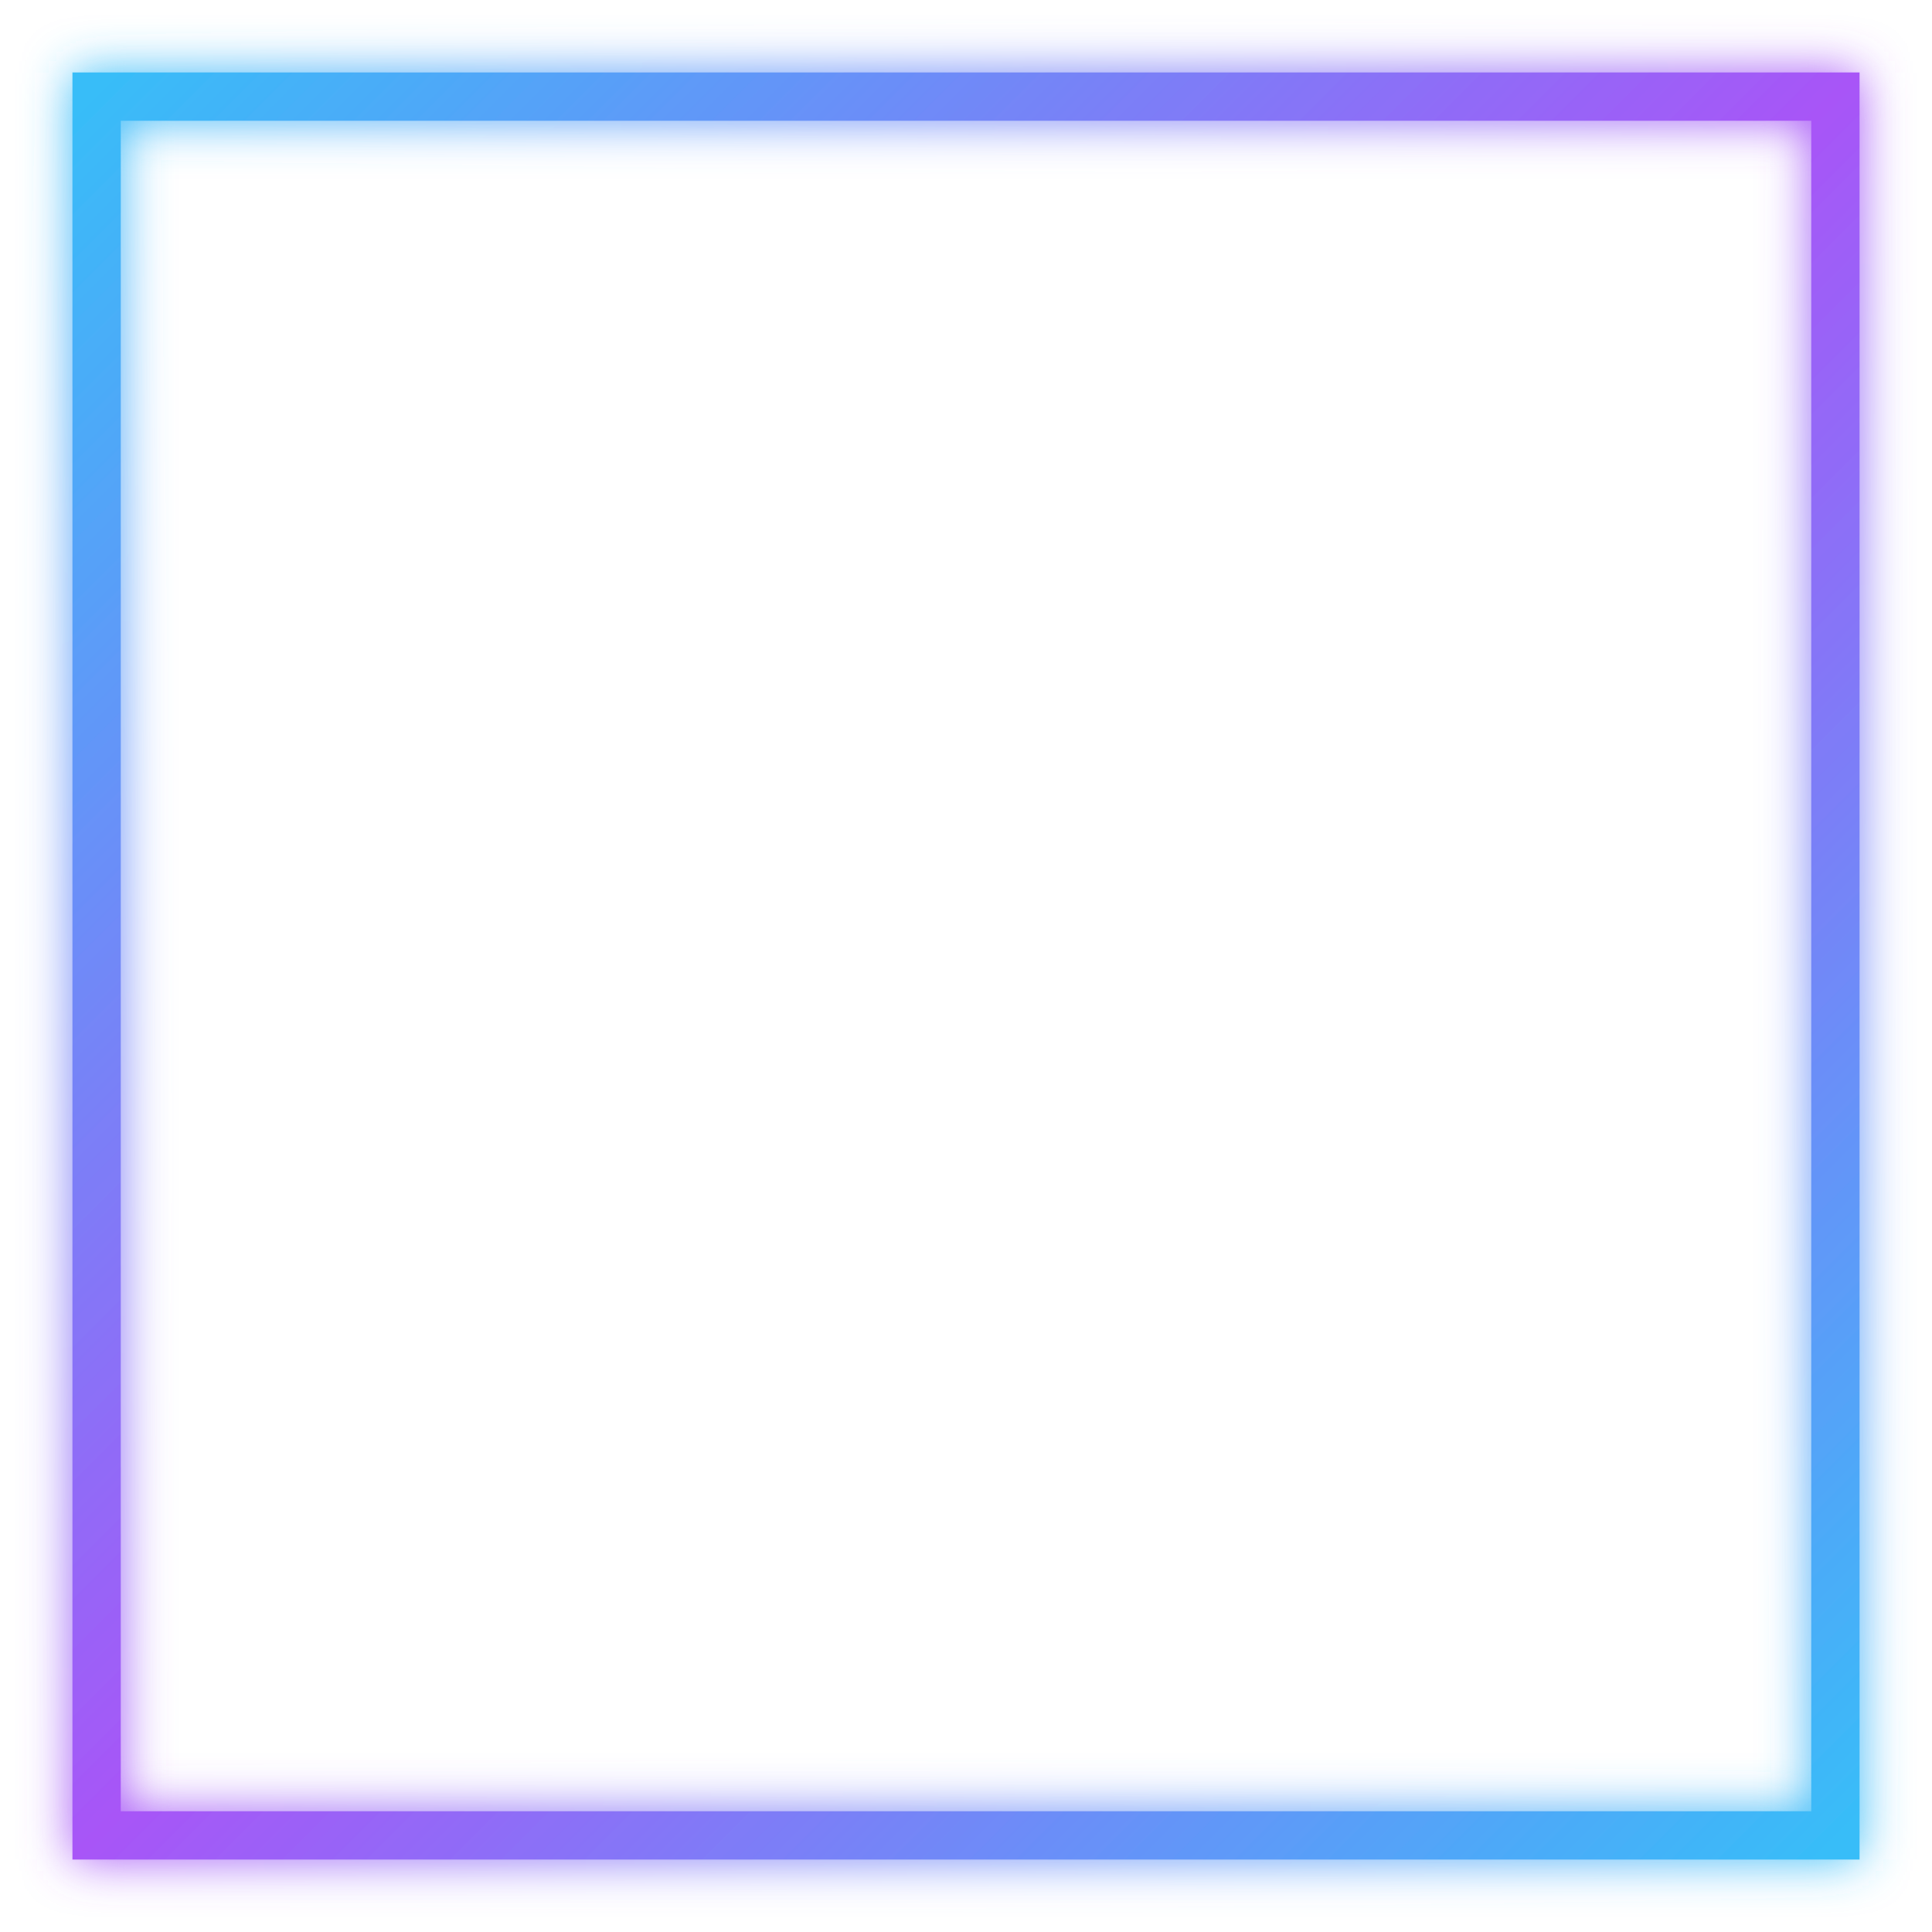
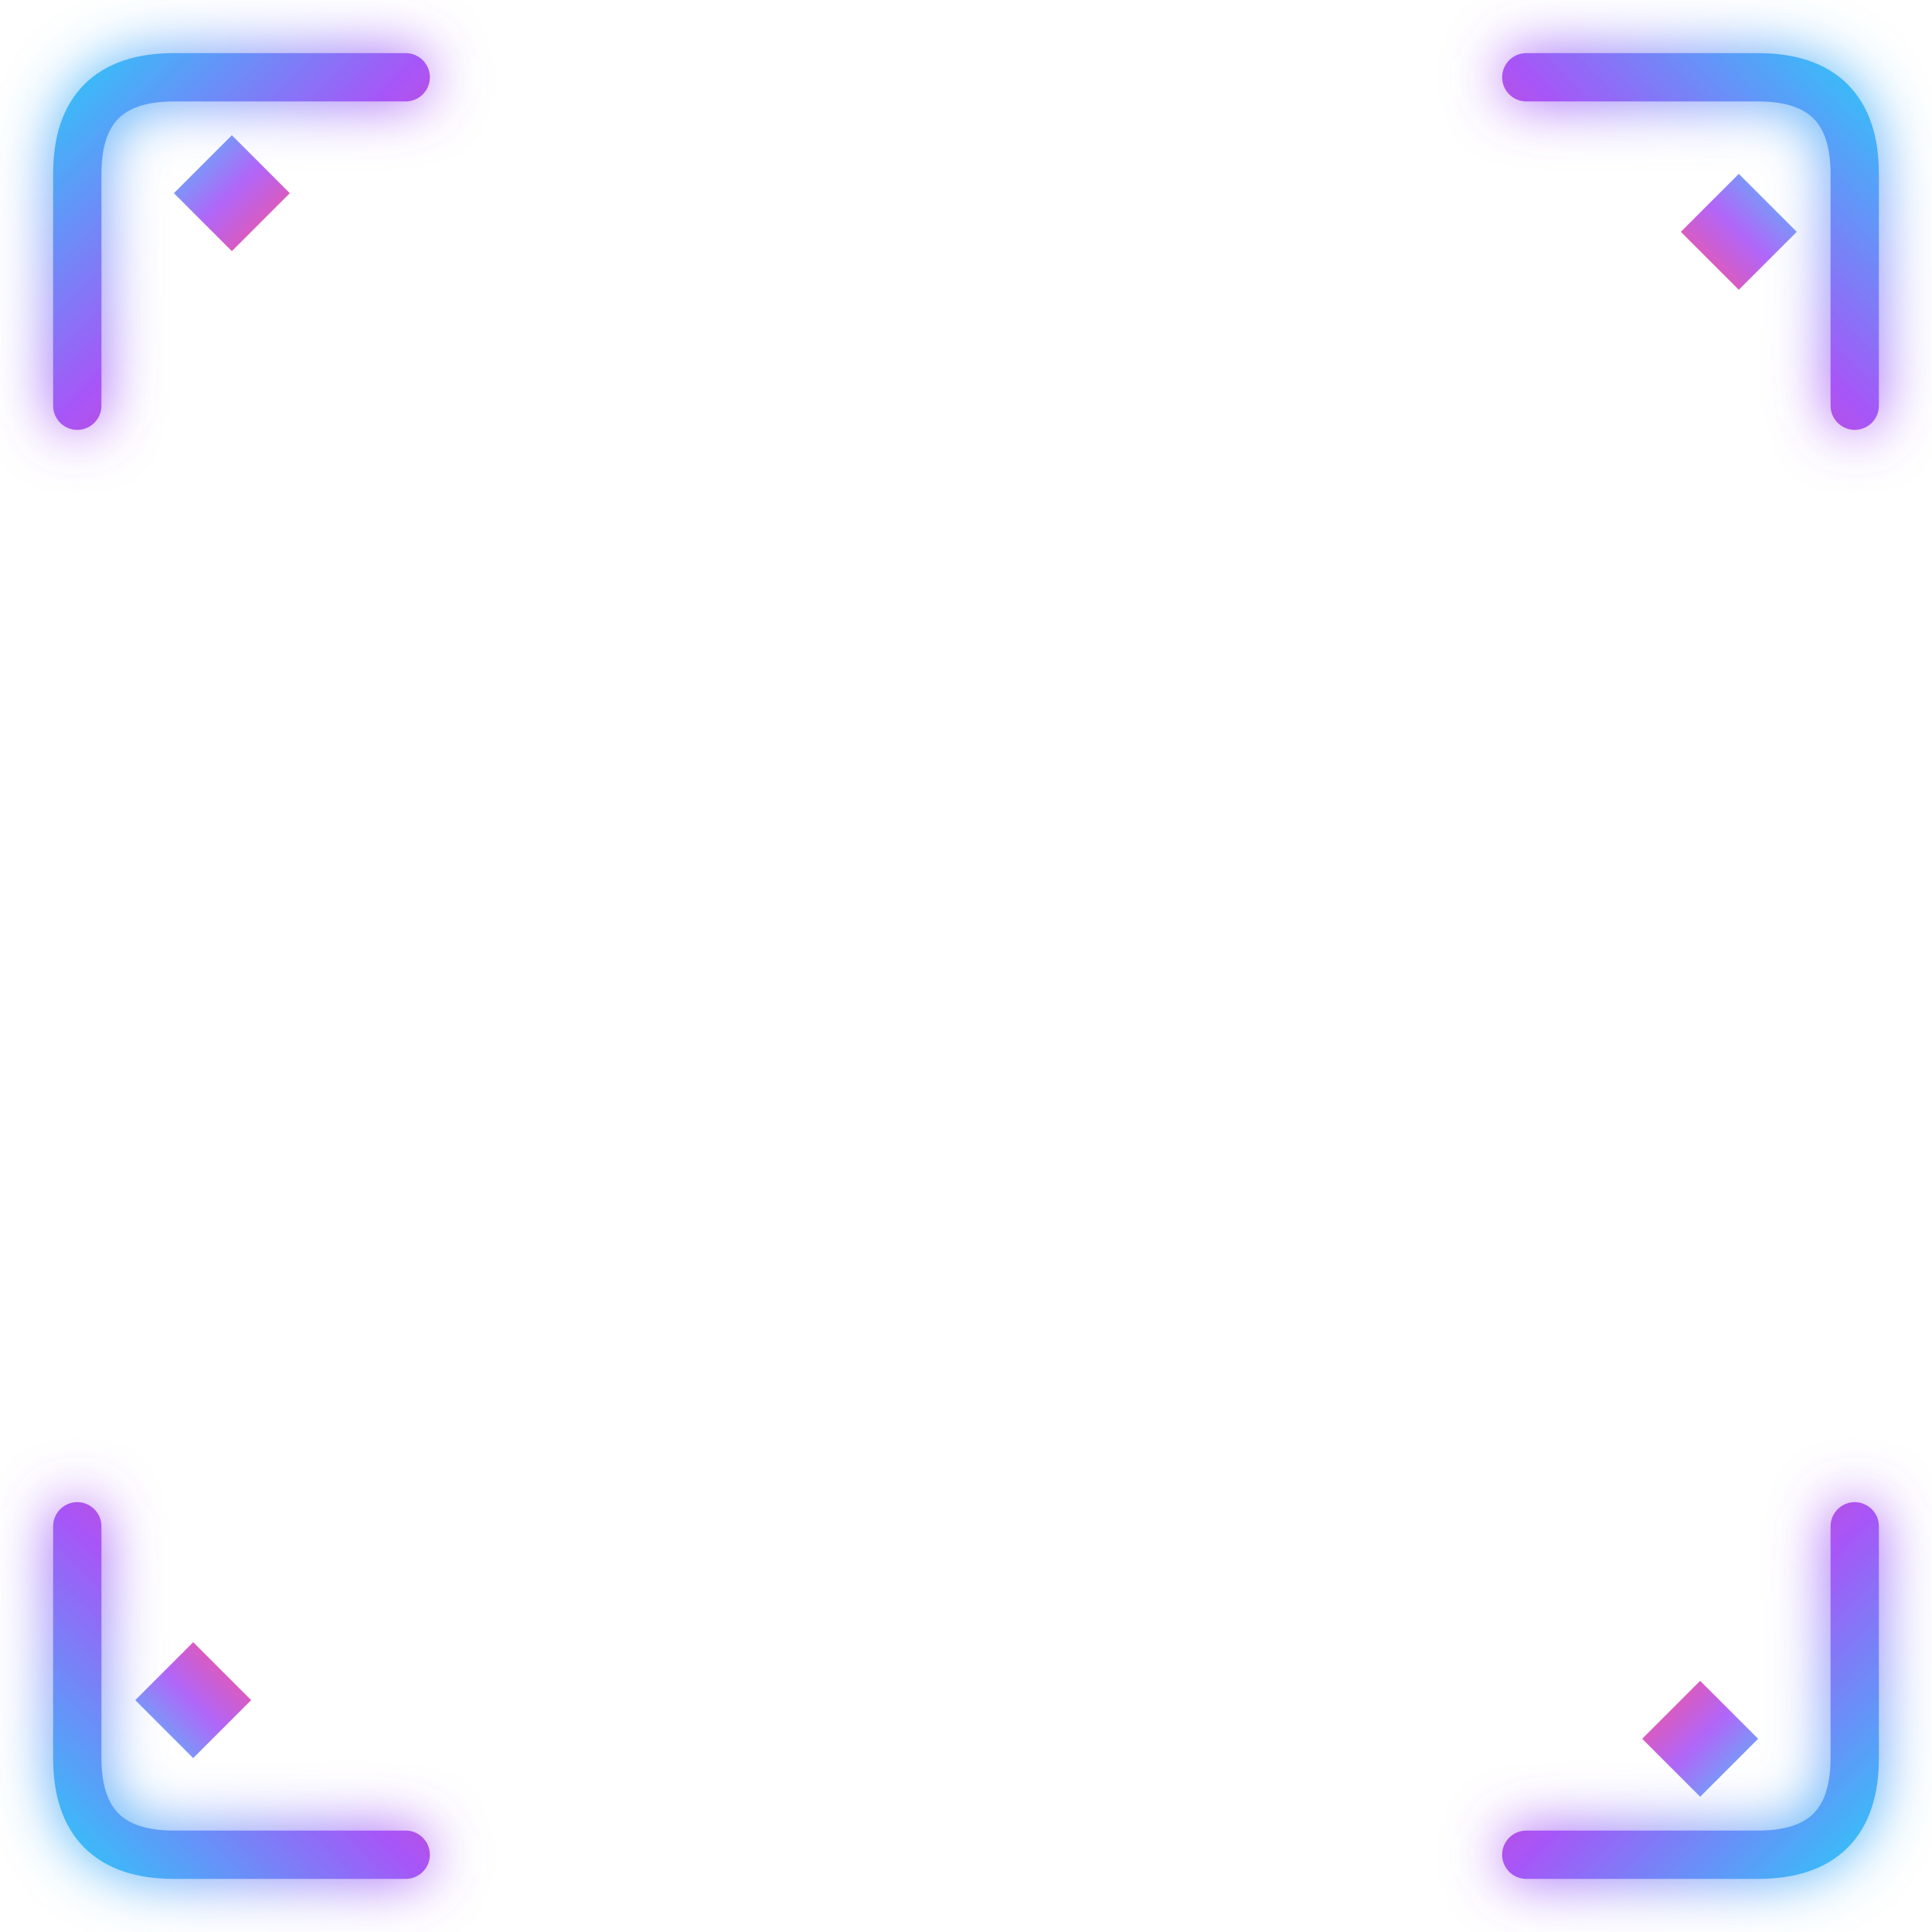
<svg xmlns="http://www.w3.org/2000/svg" viewBox="0 0 200 200">
  <defs>
    <linearGradient id="holo" x1="0" y1="0" x2="1" y2="1">
      <stop offset="0" stop-color="#38bdf8" />
      <stop offset="0.5" stop-color="#a855f7" />
-       <stop offset="1" stop-color="#38bdf8" />
+       <stop offset="1" stop-color="#ff3d81" />
    </linearGradient>
-     <filter id="glowH" x="-50%" y="-50%" width="200%" height="200%">
-       <feGaussianBlur stdDeviation="2.5" result="b" />
+     <filter id="glow-holo" x="-60%" y="-60%" width="220%" height="220%">
+       <feGaussianBlur stdDeviation="3" result="b" />
      <feMerge>
        <feMergeNode in="b" />
        <feMergeNode in="SourceGraphic" />
      </feMerge>
    </filter>
+     <g id="corner-holo">
+       <path d="M8,42 L8,18 Q8,8 18,8 L42,8" fill="none" stroke="url(#holo)" stroke-width="5" stroke-linecap="round" filter="url(#glow-holo)" />
+       <path d="M18,20 L24,14 L30,20 L24,26 Z" fill="url(#holo)" opacity="0.9" />
+     </g>
  </defs>
-   <rect x="10" y="10" width="180" height="180" fill="none" stroke="url(#holo)" stroke-width="5" filter="url(#glowH)" />
+   <use href="#corner-holo" />
+   <use href="#corner-holo" transform="rotate(90 100 100)" />
+   <use href="#corner-holo" transform="rotate(180 100 100)" />
+   <use href="#corner-holo" transform="rotate(270 100 100)" />
</svg>
